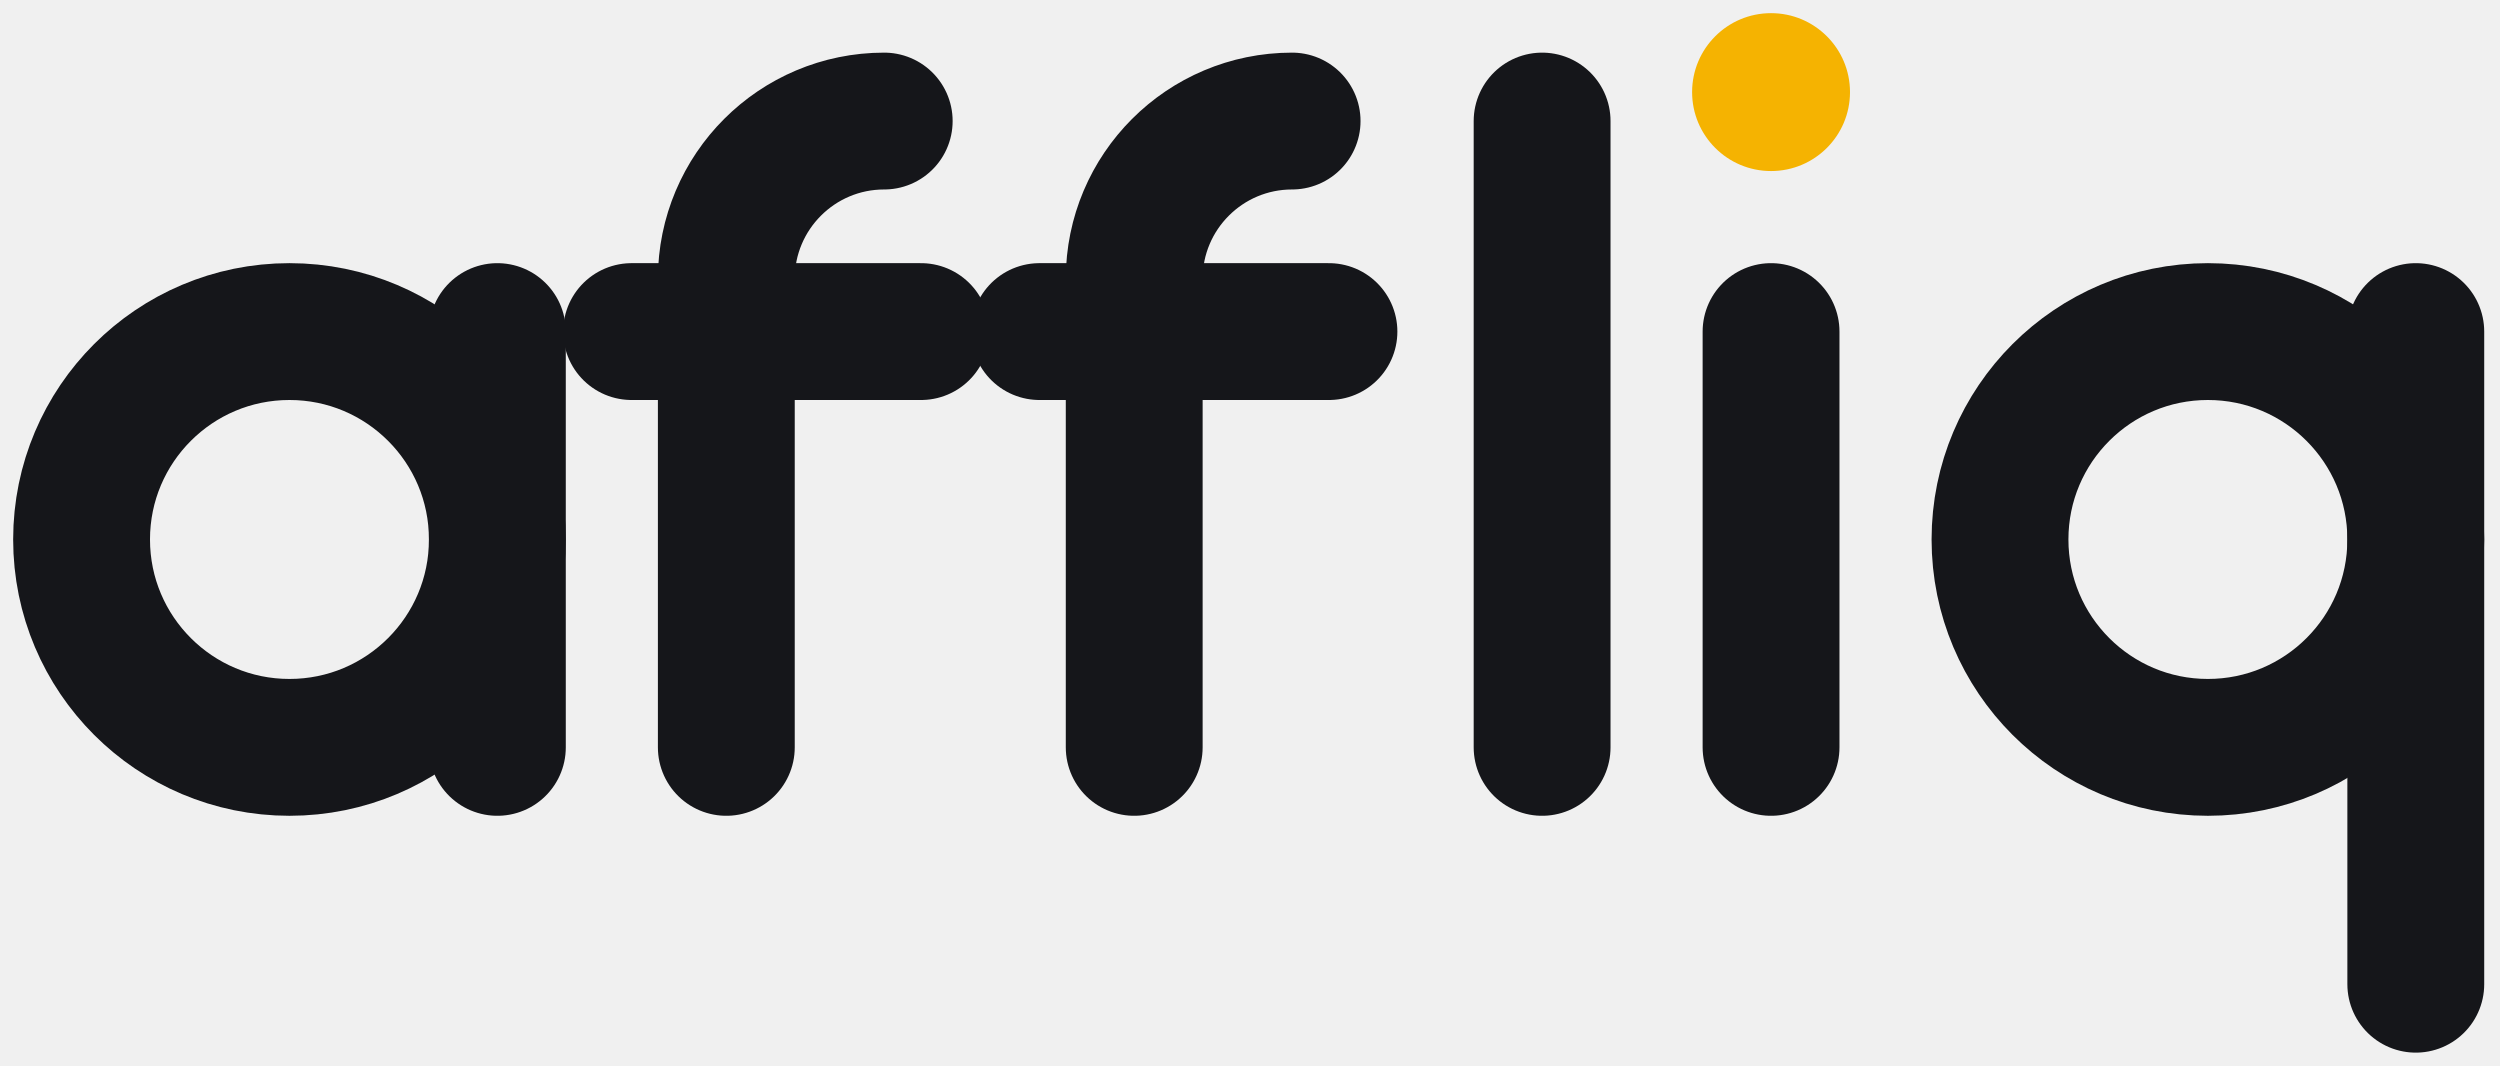
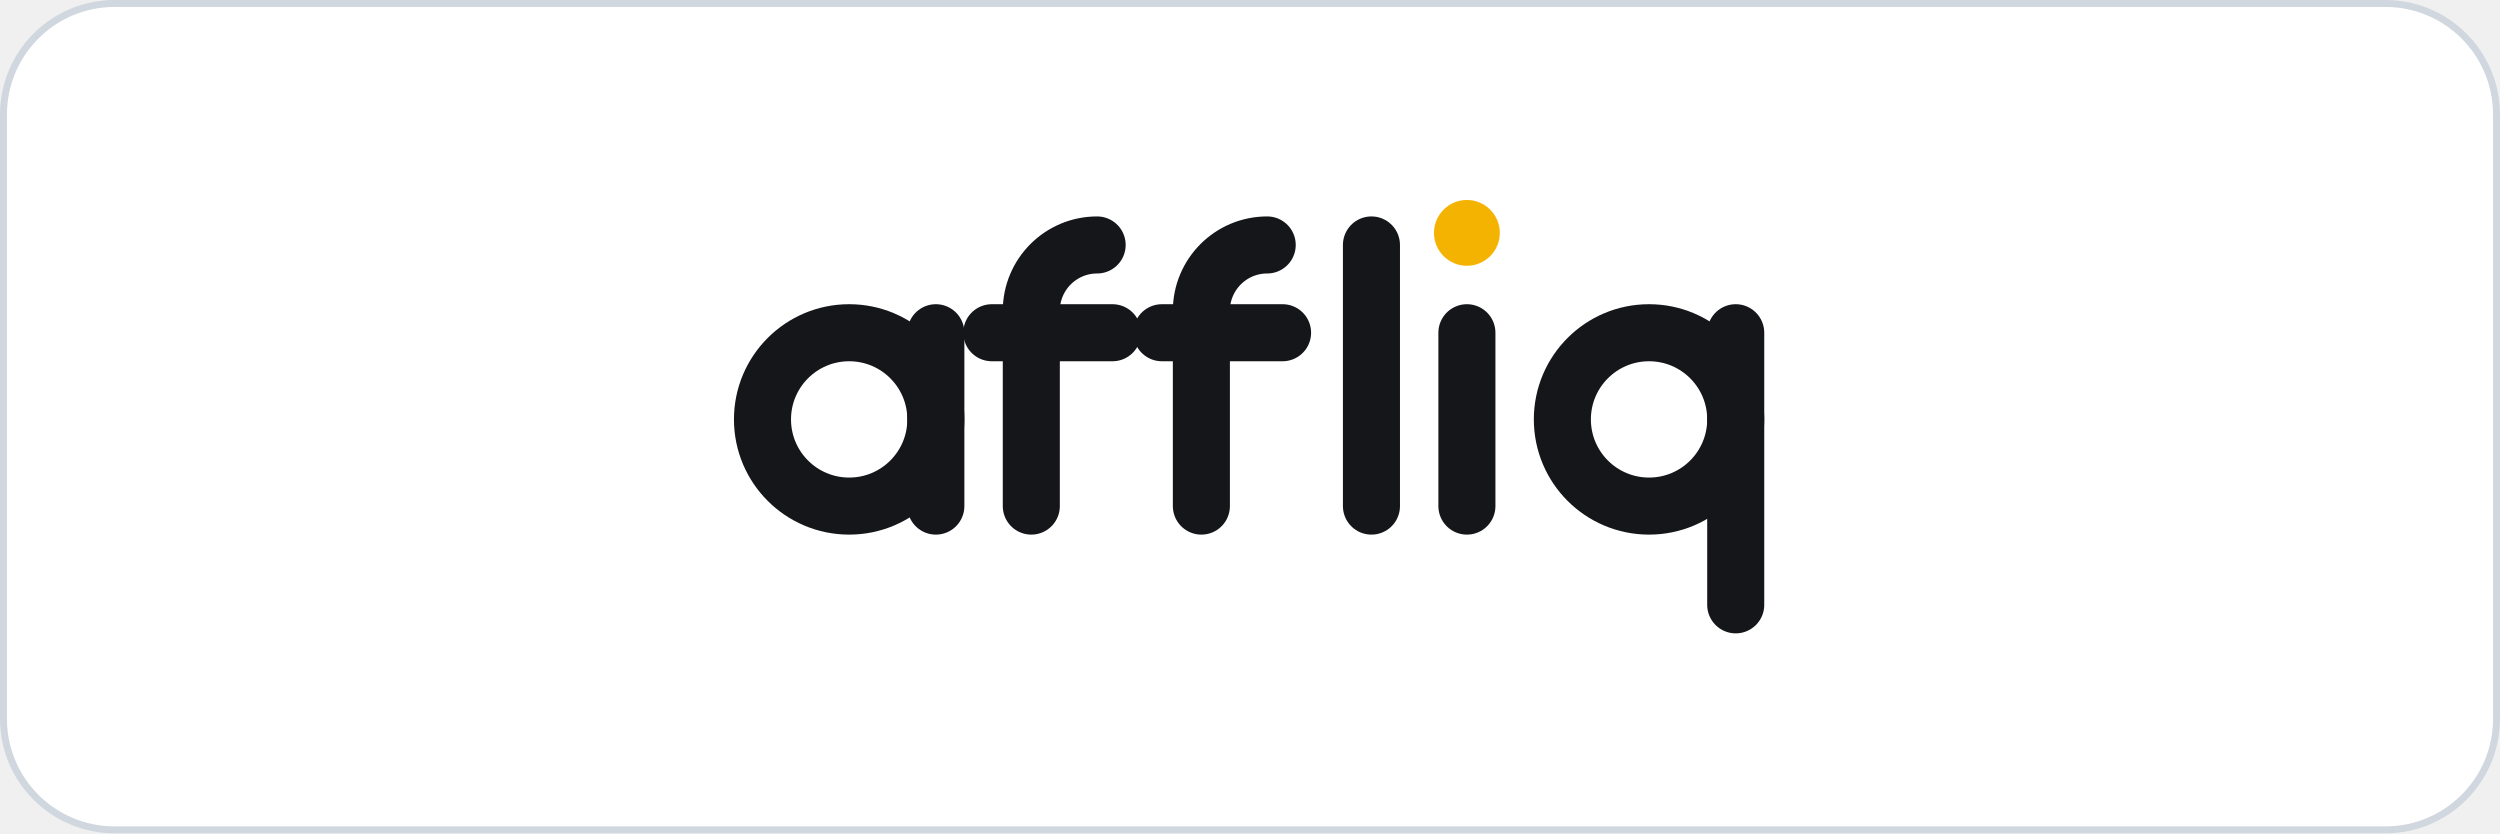
- <svg xmlns="http://www.w3.org/2000/svg" viewBox="50 80 1900 810">
-   <g fill="none" stroke="#15161A" stroke-width="104" stroke-linecap="round" stroke-linejoin="round">
-     <circle cx="270" cy="490" r="158" />
-     <path d="M428 332 L428 648" />
-     <path d="M602 648 L602 292 A120 120 0 0 1 722 172" />
-     <path d="M530 332 L750 332" />
-     <path d="M912 648 L912 292 A120 120 0 0 1 1032 172" />
-     <path d="M840 332 L1060 332" />
-     <path d="M1222 172 L1222 648" />
-     <path d="M1396 332 L1396 648" />
-     <circle cx="1728" cy="490" r="158" />
-     <path d="M1886 332 L1886 828" />
-   </g>
-   <circle cx="1396" cy="150" r="60" fill="#F5B301" />
+ <svg xmlns="http://www.w3.org/2000/svg" width="360" height="120" viewBox="0 0 360 120">
+   <rect x="0.5" y="0.5" width="359" height="119" rx="16" fill="#FFFFFF" stroke="#D0D7DE" />
+   <svg x="104.9" y="28.0" width="150.1" height="64.0" viewBox="50 80 1900 810">
+     <g fill="none" stroke="#15161A" stroke-width="104" stroke-linecap="round" stroke-linejoin="round">
+       <circle cx="270" cy="490" r="158" />
+       <path d="M428 332 L428 648" />
+       <path d="M602 648 L602 292 A120 120 0 0 1 722 172" />
+       <path d="M530 332 L750 332" />
+       <path d="M912 648 L912 292 A120 120 0 0 1 1032 172" />
+       <path d="M840 332 L1060 332" />
+       <path d="M1222 172 L1222 648" />
+       <path d="M1396 332 L1396 648" />
+       <circle cx="1728" cy="490" r="158" />
+       <path d="M1886 332 L1886 828" />
+     </g>
+     <circle cx="1396" cy="150" r="60" fill="#F5B301" />
+   </svg>
</svg>
